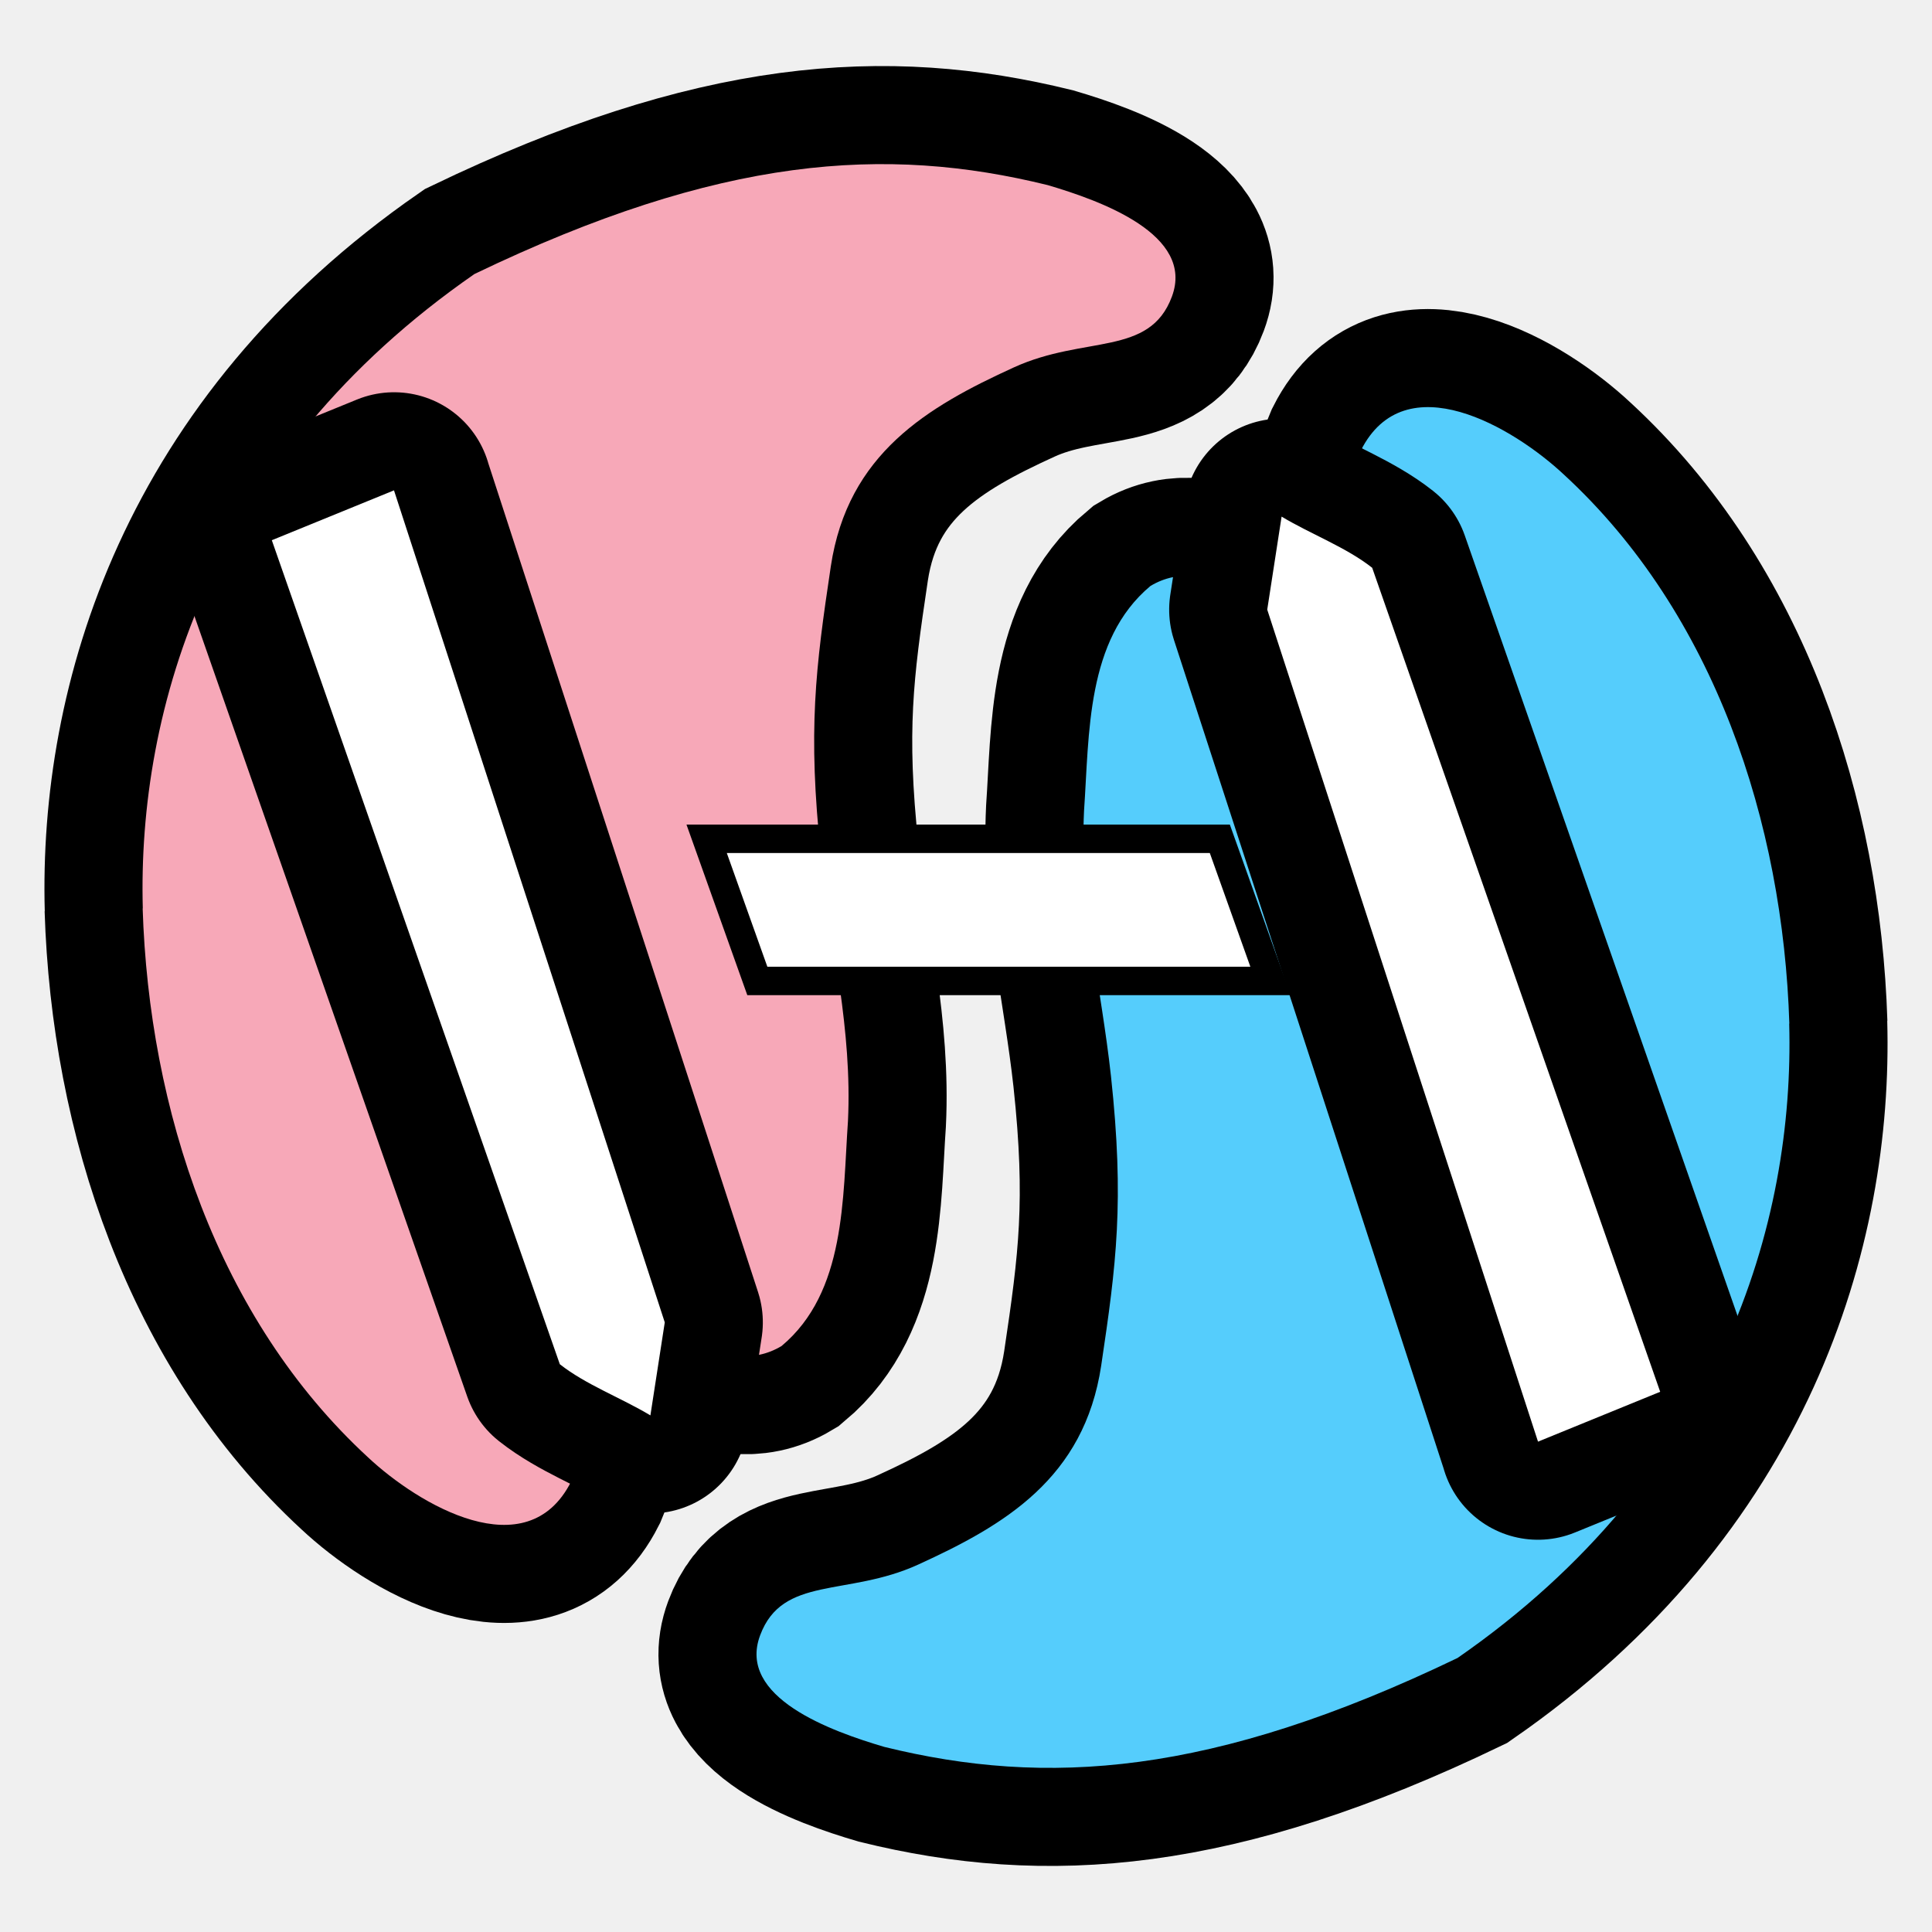
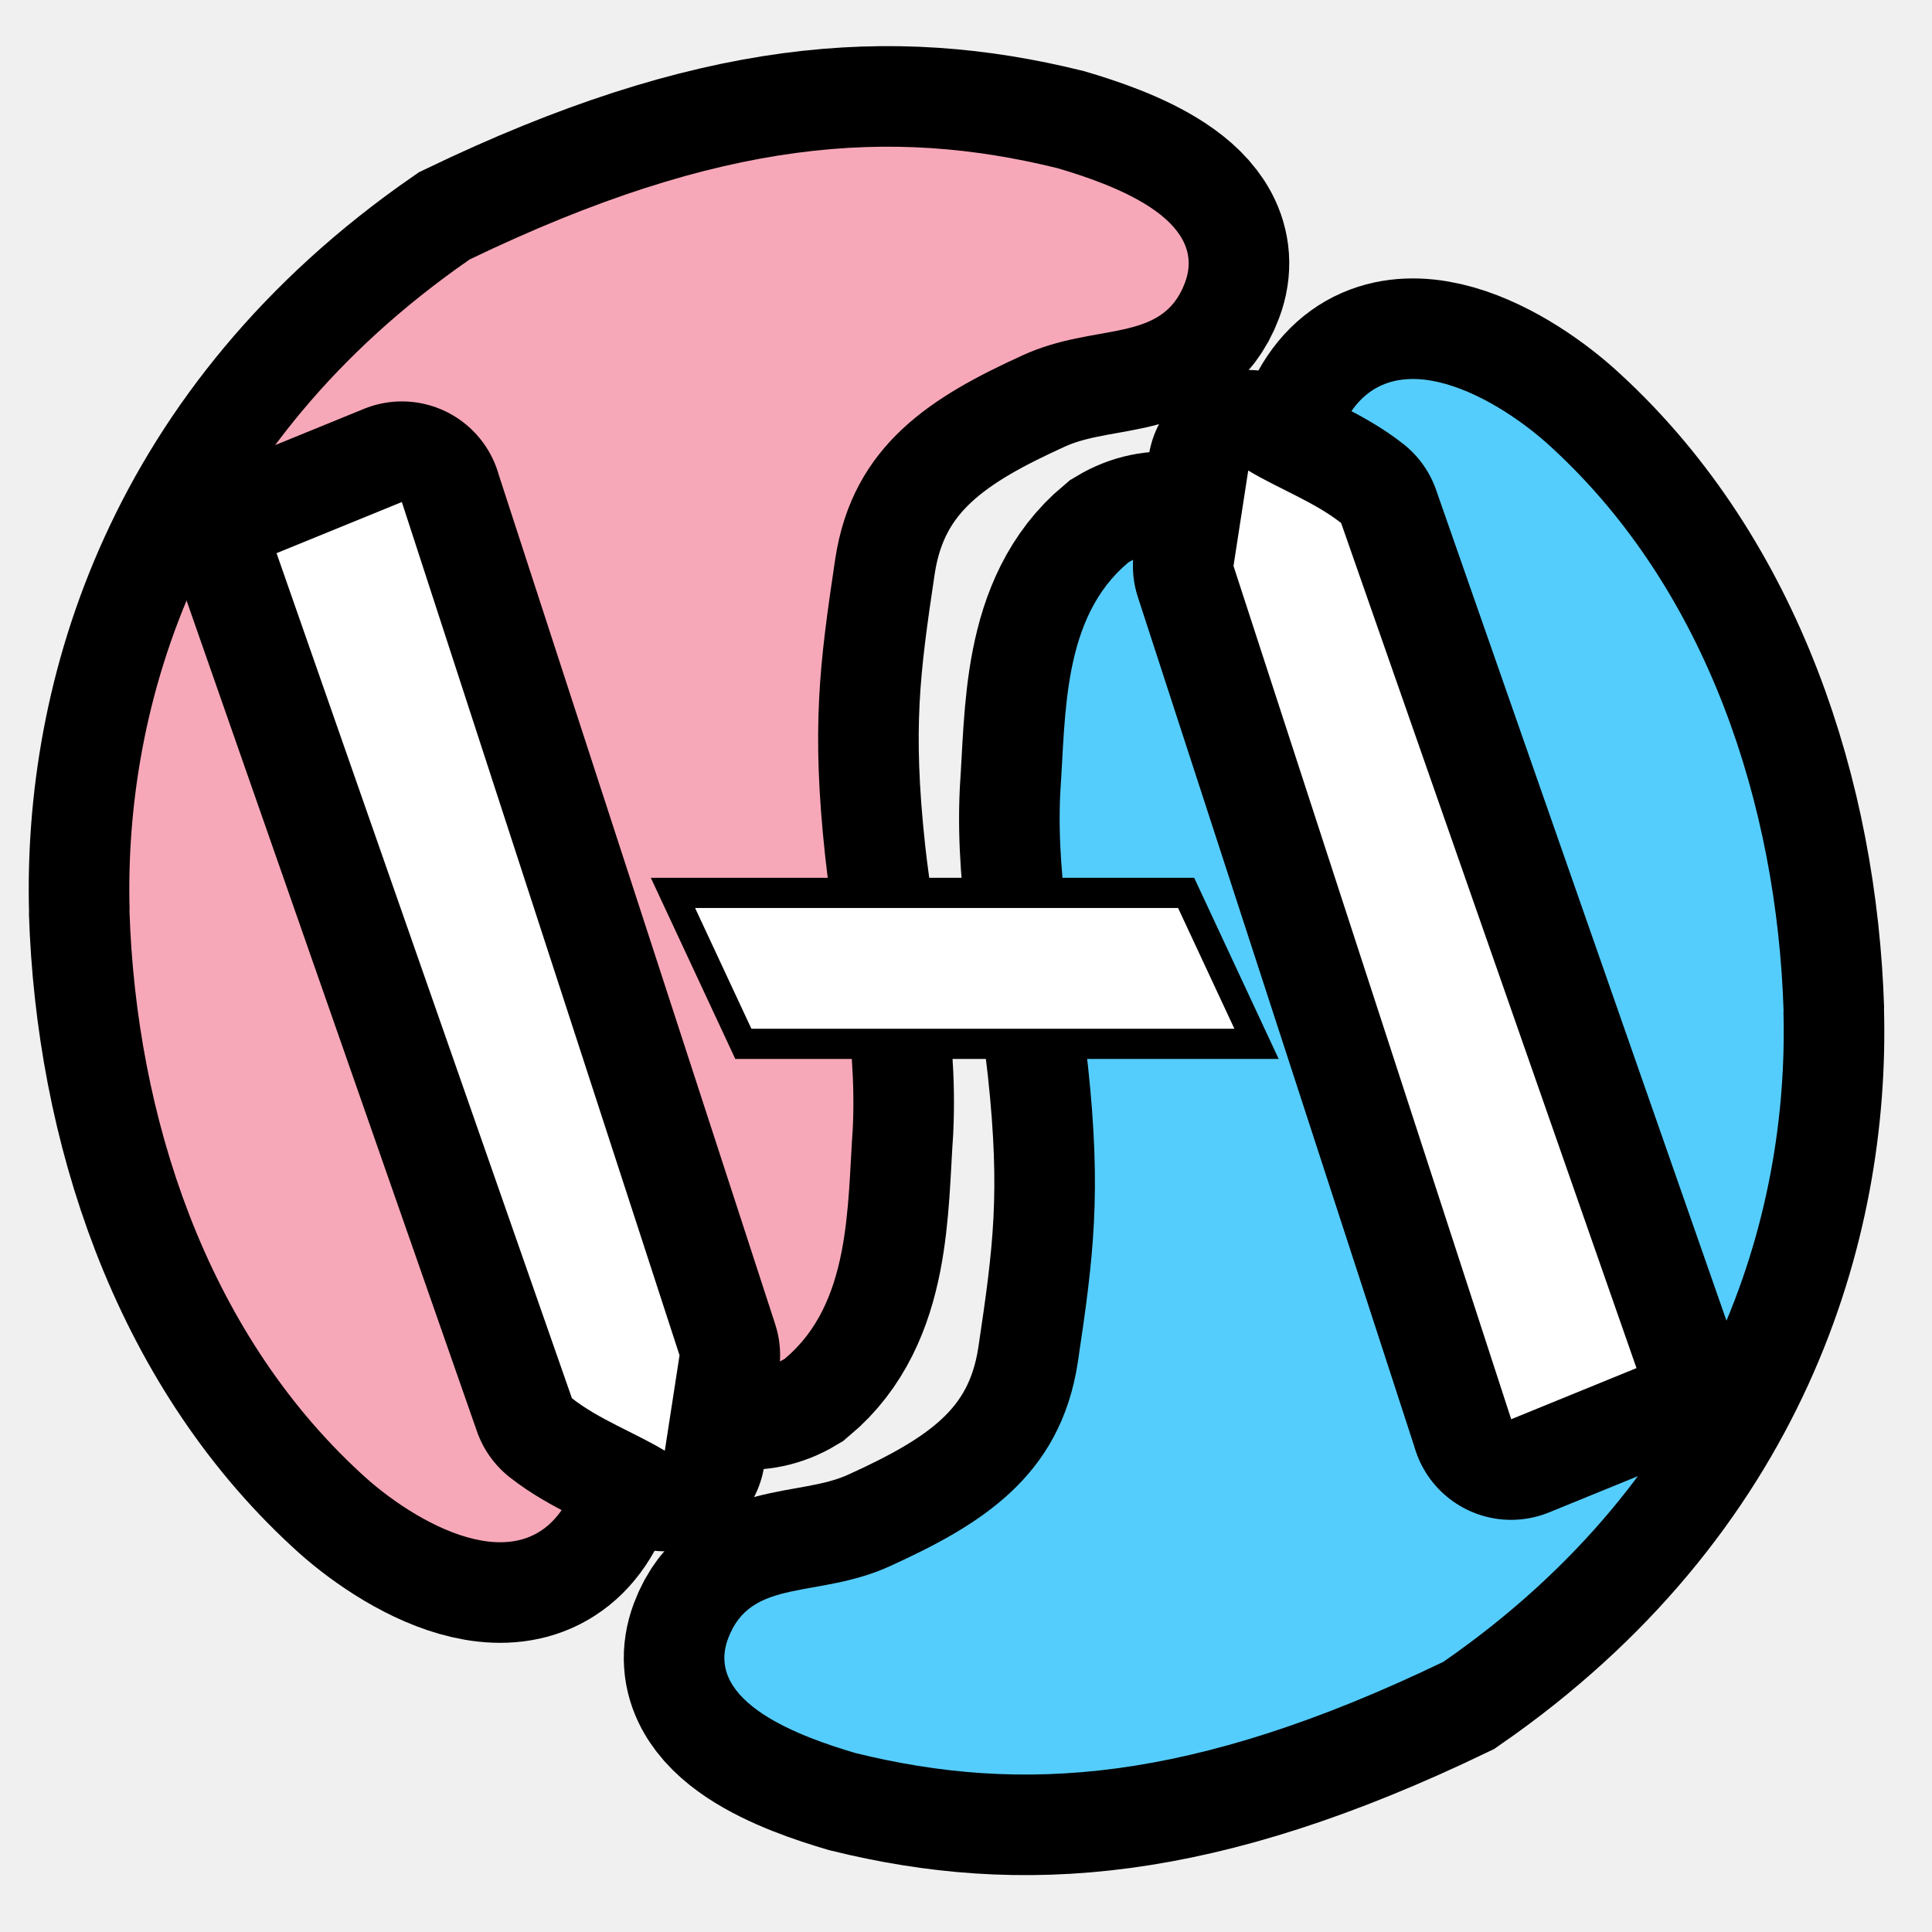
- <svg xmlns="http://www.w3.org/2000/svg" xmlns:xlink="http://www.w3.org/1999/xlink" id="logo" width="32" height="32" fill="#fff" stroke="#000" stroke-width="1" style="paint-order:stroke fill markers" version="1.1">
+ <svg xmlns="http://www.w3.org/2000/svg" xmlns:xlink="http://www.w3.org/1999/xlink" id="logo" width="32" height="32" fill="#fff" stroke="#000" stroke-width="1px" style="paint-order:stroke fill markers" version="1.1">
  <a fill="#55CDFC">
-     <g id="handgroup" transform="matrix(3.2348 .30082 -.30082 3.2348 5.6689 2.2222)">
+     <g id="handgroup" transform="matrix(3.3175 .30851 -.30851 3.3175 4.9609 1.641)">
      <path id="hand" d="m7.766 3.833c-0.127-1.017-0.572-2.047-1.403-2.681-0.278-0.216-0.86-0.493-1.043-0.027-0.12 0.379 0.258 0.622 0.425 0.912 0.251 0.326 0.419 0.701 0.561 1.083 0.149 0.381 0.423 0.76 0.363 1.187-0.111 0.379-0.564 0.247-0.841 0.17-0.354-0.017-0.352-0.454-0.424-0.713-0.104-0.501-0.365-0.959-0.414-1.473-0.026-0.306-0.397-0.582-0.674-0.379-0.302 0.304-0.24 0.78-0.231 1.173 0.021 0.468 0.169 0.88 0.262 1.334 0.128 0.631 0.116 0.953 0.087 1.474-0.033 0.581-0.416 0.856-0.836 1.097-0.344 0.197-0.683 0.118-0.768 0.433-0.089 0.327 0.408 0.454 0.683 0.508 0.841 0.126 1.675-0.005 2.868-0.722 1.251-1.051 1.506-2.369 1.384-3.378z" />
-       <path id="pencil" d="m6.687 6.072c-0.589-1.365-1.178-2.73-1.767-4.095 0.01-0.16 0.019-0.319 0.029-0.479 0.158 0.076 0.342 0.125 0.484 0.217 0.617 1.349 1.234 2.698 1.851 4.047-0.199 0.104-0.398 0.207-0.597 0.311z" fill="#fff" stroke-linejoin="round" />
+       <path id="pencil" d="m6.605 5.976c-0.589-1.365-1.178-2.73-1.767-4.095 0.01-0.16 0.019-0.319 0.029-0.479 0.158 0.076 0.342 0.125 0.484 0.217 0.617 1.349 1.234 2.698 1.851 4.047-0.199 0.104-0.398 0.207-0.597 0.311z" fill="#fff" stroke-linejoin="round" />
    </g>
  </a>
-   <use id="mirrorhand" transform="rotate(180 16 16)" width="100%" height="100%" fill="#F7A8B8" xlink:href="#handgroup" />
-   <rect id="slash" transform="matrix(1 0 .33588 .9419 0 0)" x="7" y="15" width="8" height="2" />
+   <use id="mirrorhand" transform="rotate(180 15.843 15.911)" fill="#f7a8b8" xlink:href="#handgroup" />
+   <rect id="slash" transform="skewX(25)" x="4.5" y="15.039" width="8" height="2" />
</svg>
